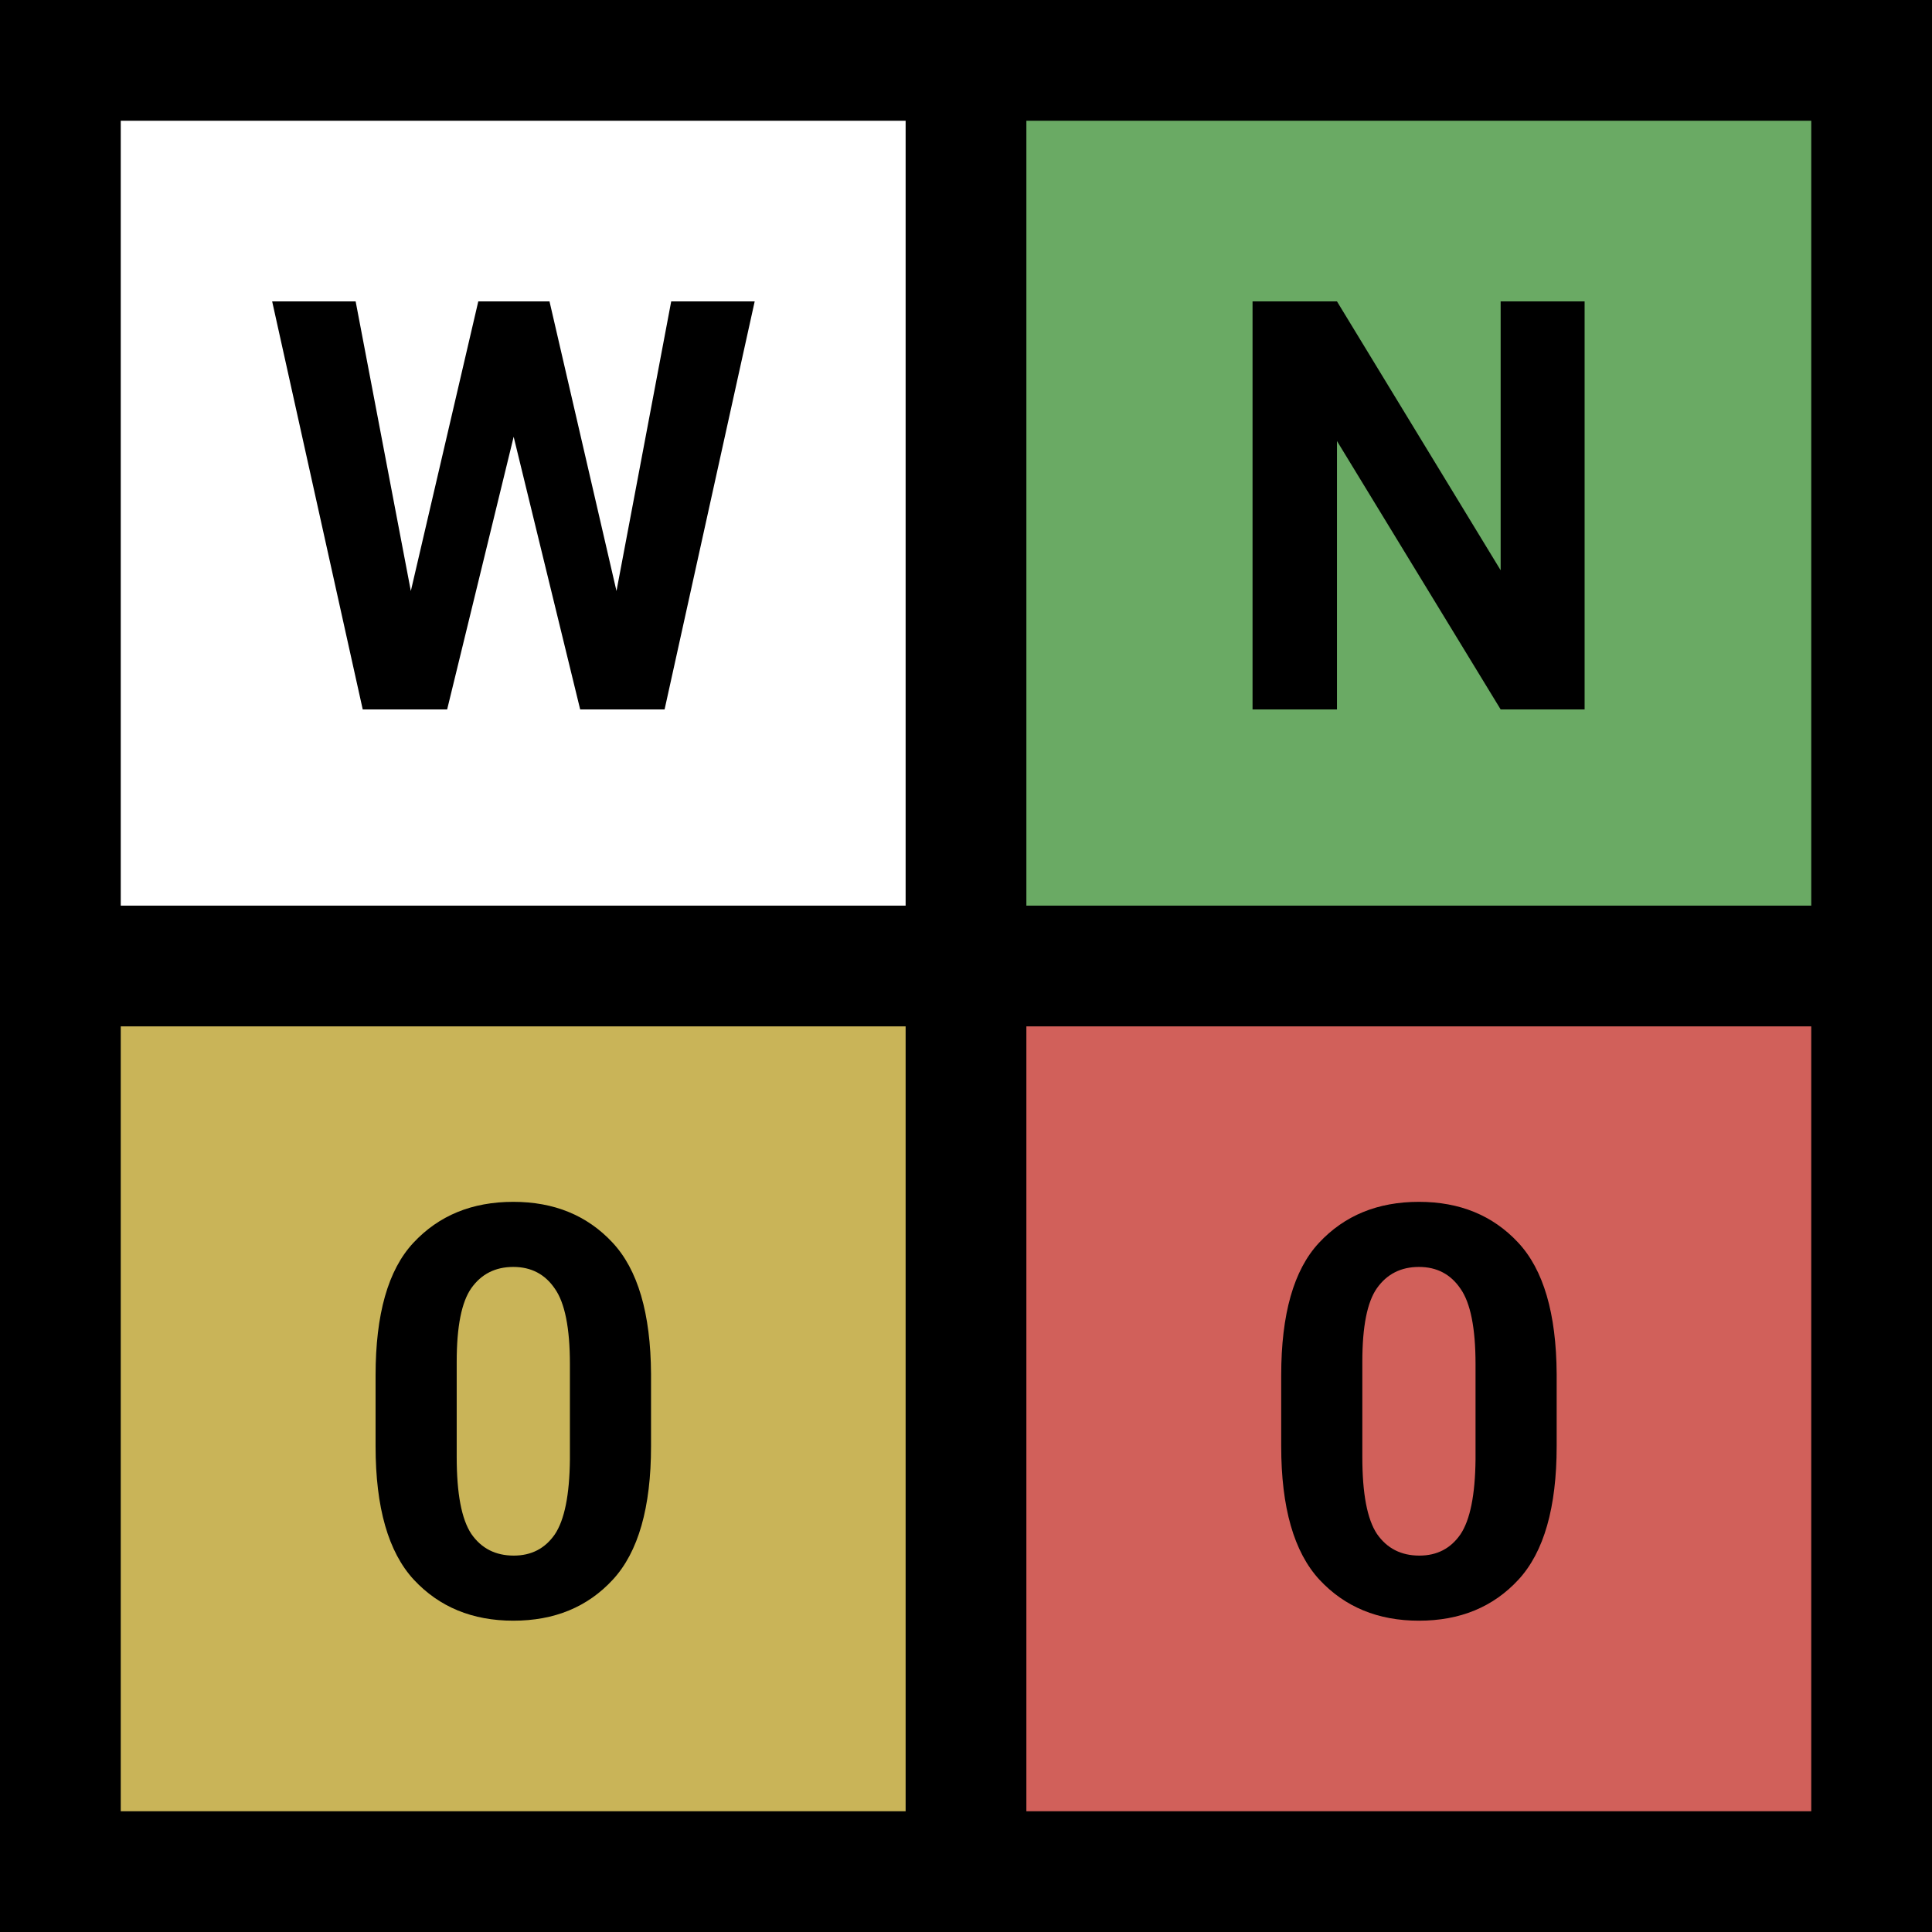
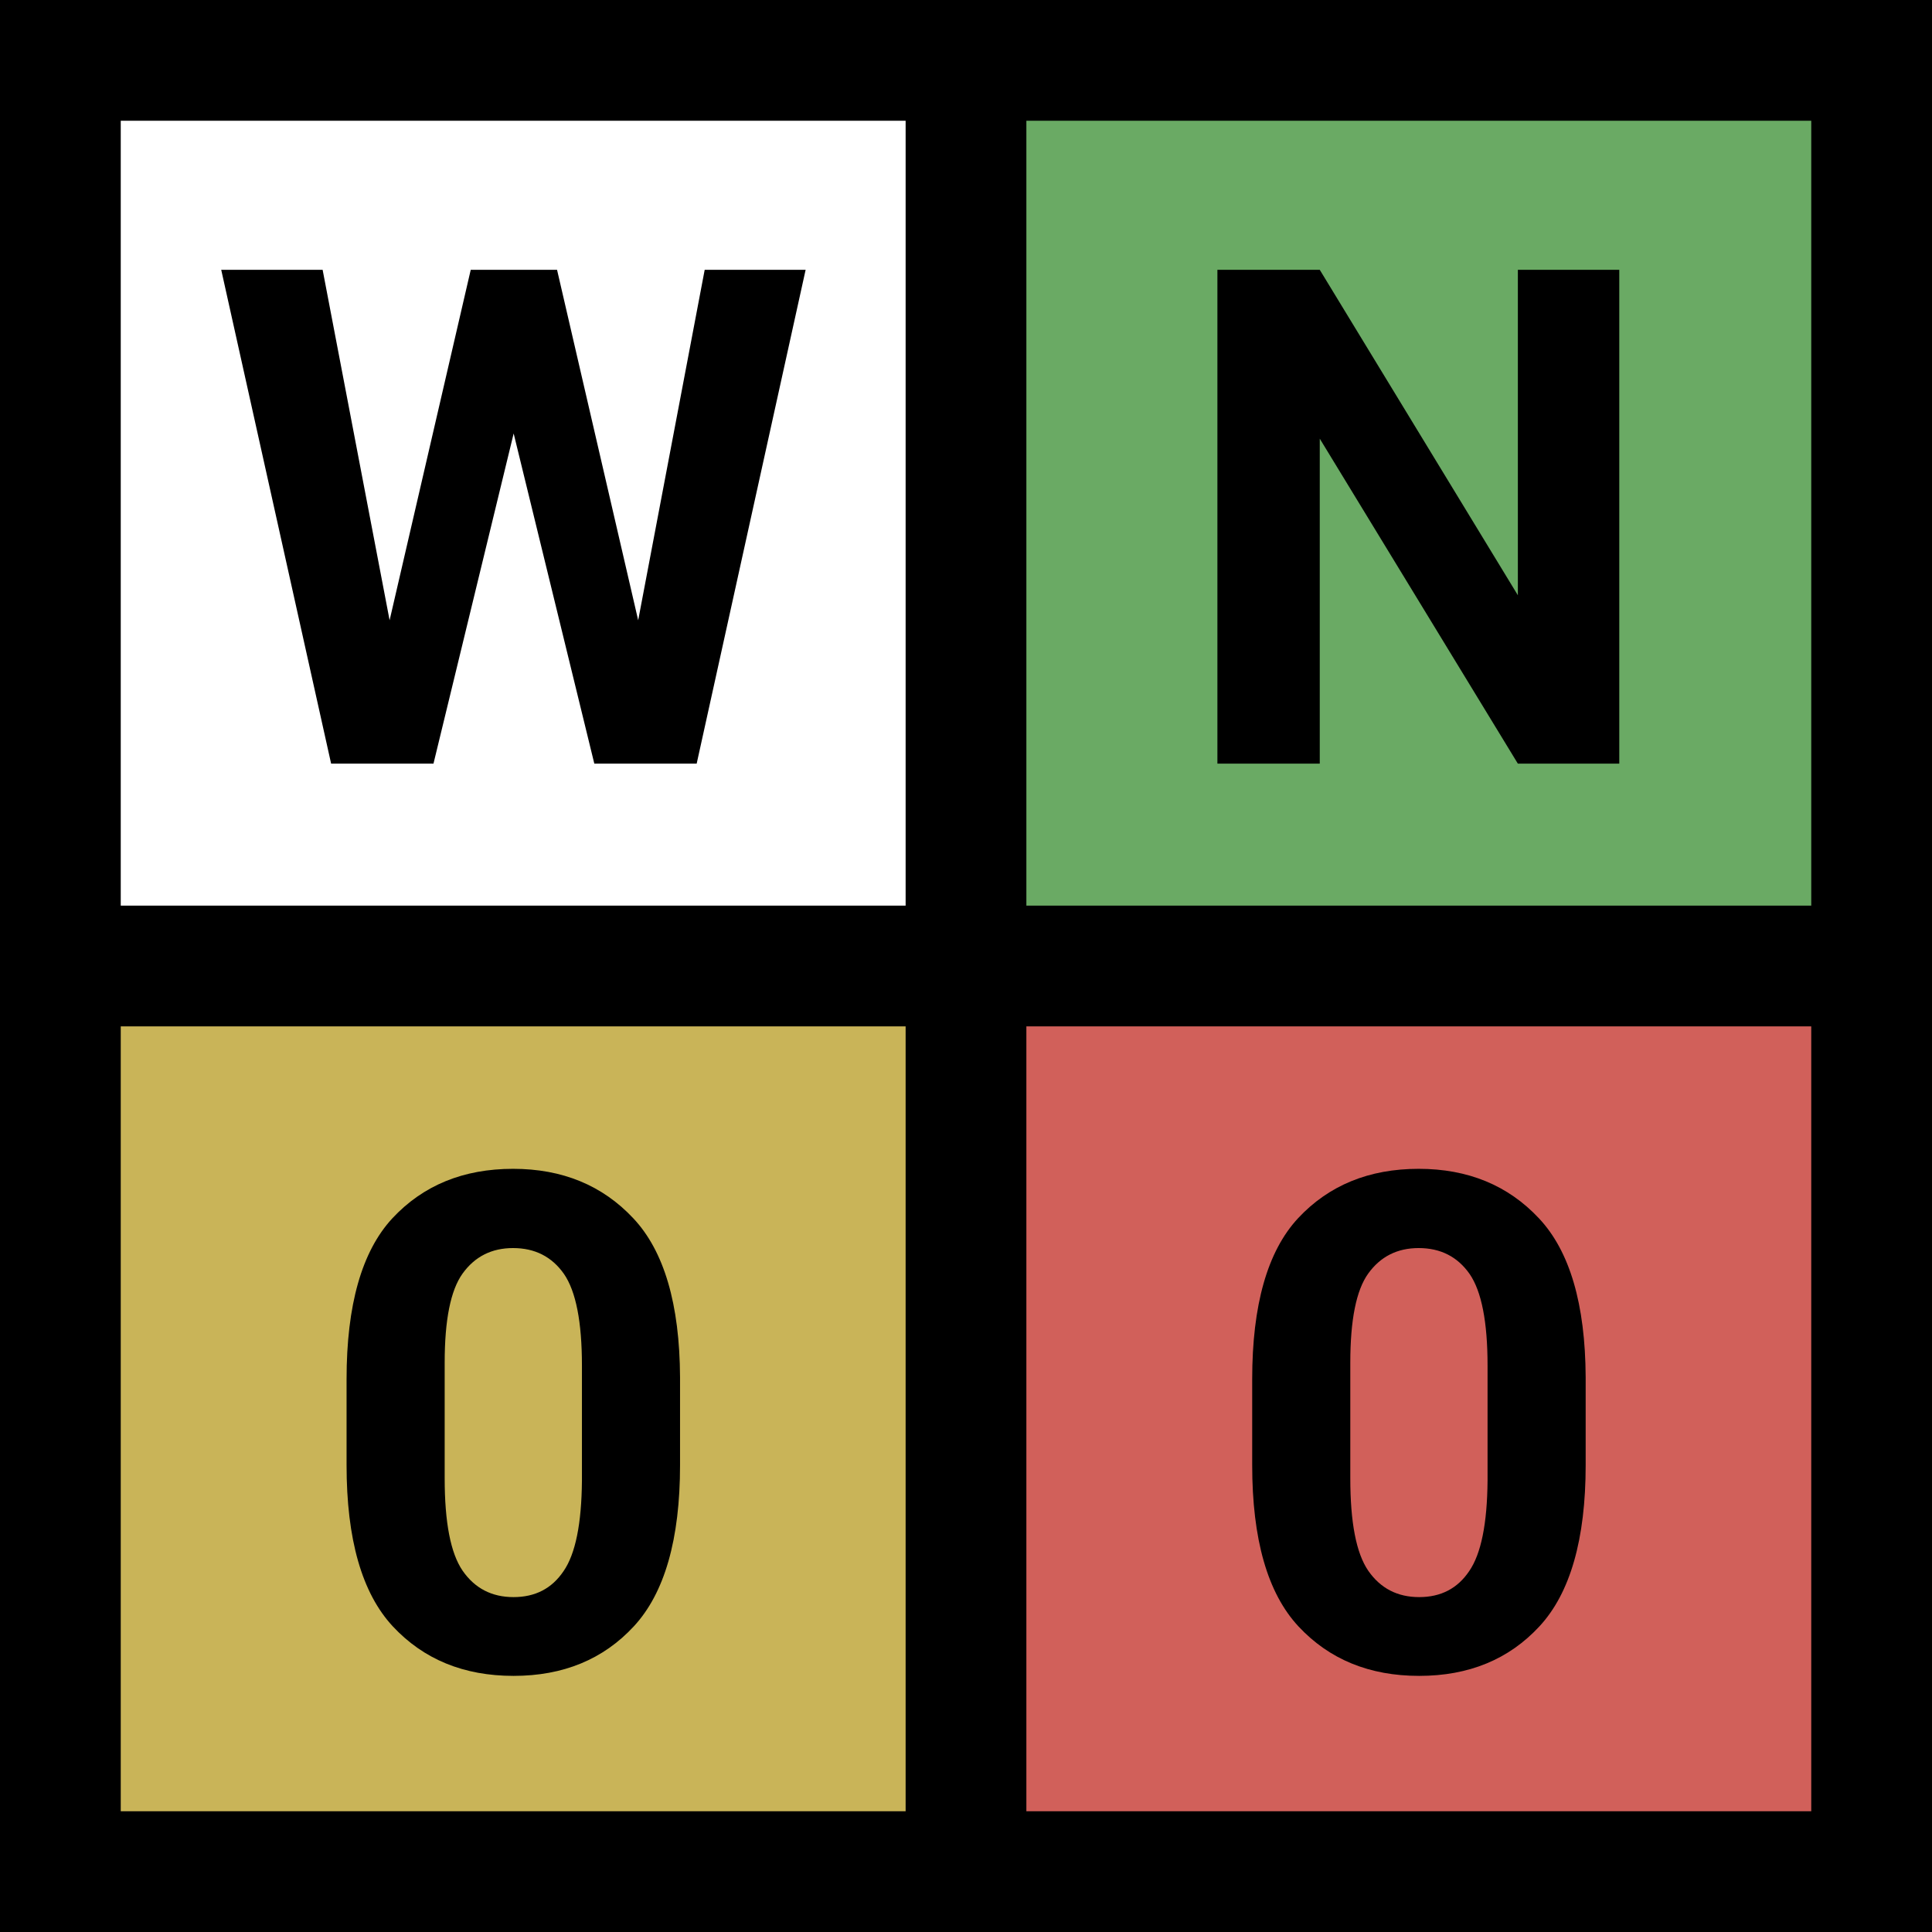
<svg xmlns="http://www.w3.org/2000/svg" viewBox="0 0 64 64">
  <rect width="64" height="64" fill="#000000" />
  <rect x="4" y="4" width="26" height="26" fill="#ffffff" />
  <rect x="34" y="4" width="26" height="26" fill="#6aaa64" />
  <rect x="4" y="34" width="26" height="26" fill="#c9b458" />
  <rect x="34" y="34" width="26" height="26" fill="#d1605a" />
-   <g text-anchor="middle" font-family="ui-sans-serif, system-ui, -apple-system, BlinkMacSystemFont, 'Segoe UI', Roboto, 'Helvetica Neue', Arial, sans-serif" font-size="19" font-weight="700" fill="#000000">
-     <text x="17" y="23.5">W</text>
-     <text x="47" y="23.5">N</text>
-     <text x="17" y="53.5">0</text>
-     <text x="47" y="53.5">0</text>
+   <g text-anchor="middle" font-family="ui-sans-serif, system-ui, -apple-system, BlinkMacSystemFont, 'Segoe UI', Roboto, 'Helvetica Neue', Arial, sans-serif" font-size="23" font-weight="700" fill="#000000">
+     <text x="17" y="25.3">W</text>
+     <text x="47" y="25.3">N</text>
+     <text x="17" y="55.3">0</text>
+     <text x="47" y="55.3">0</text>
  </g>
</svg>
